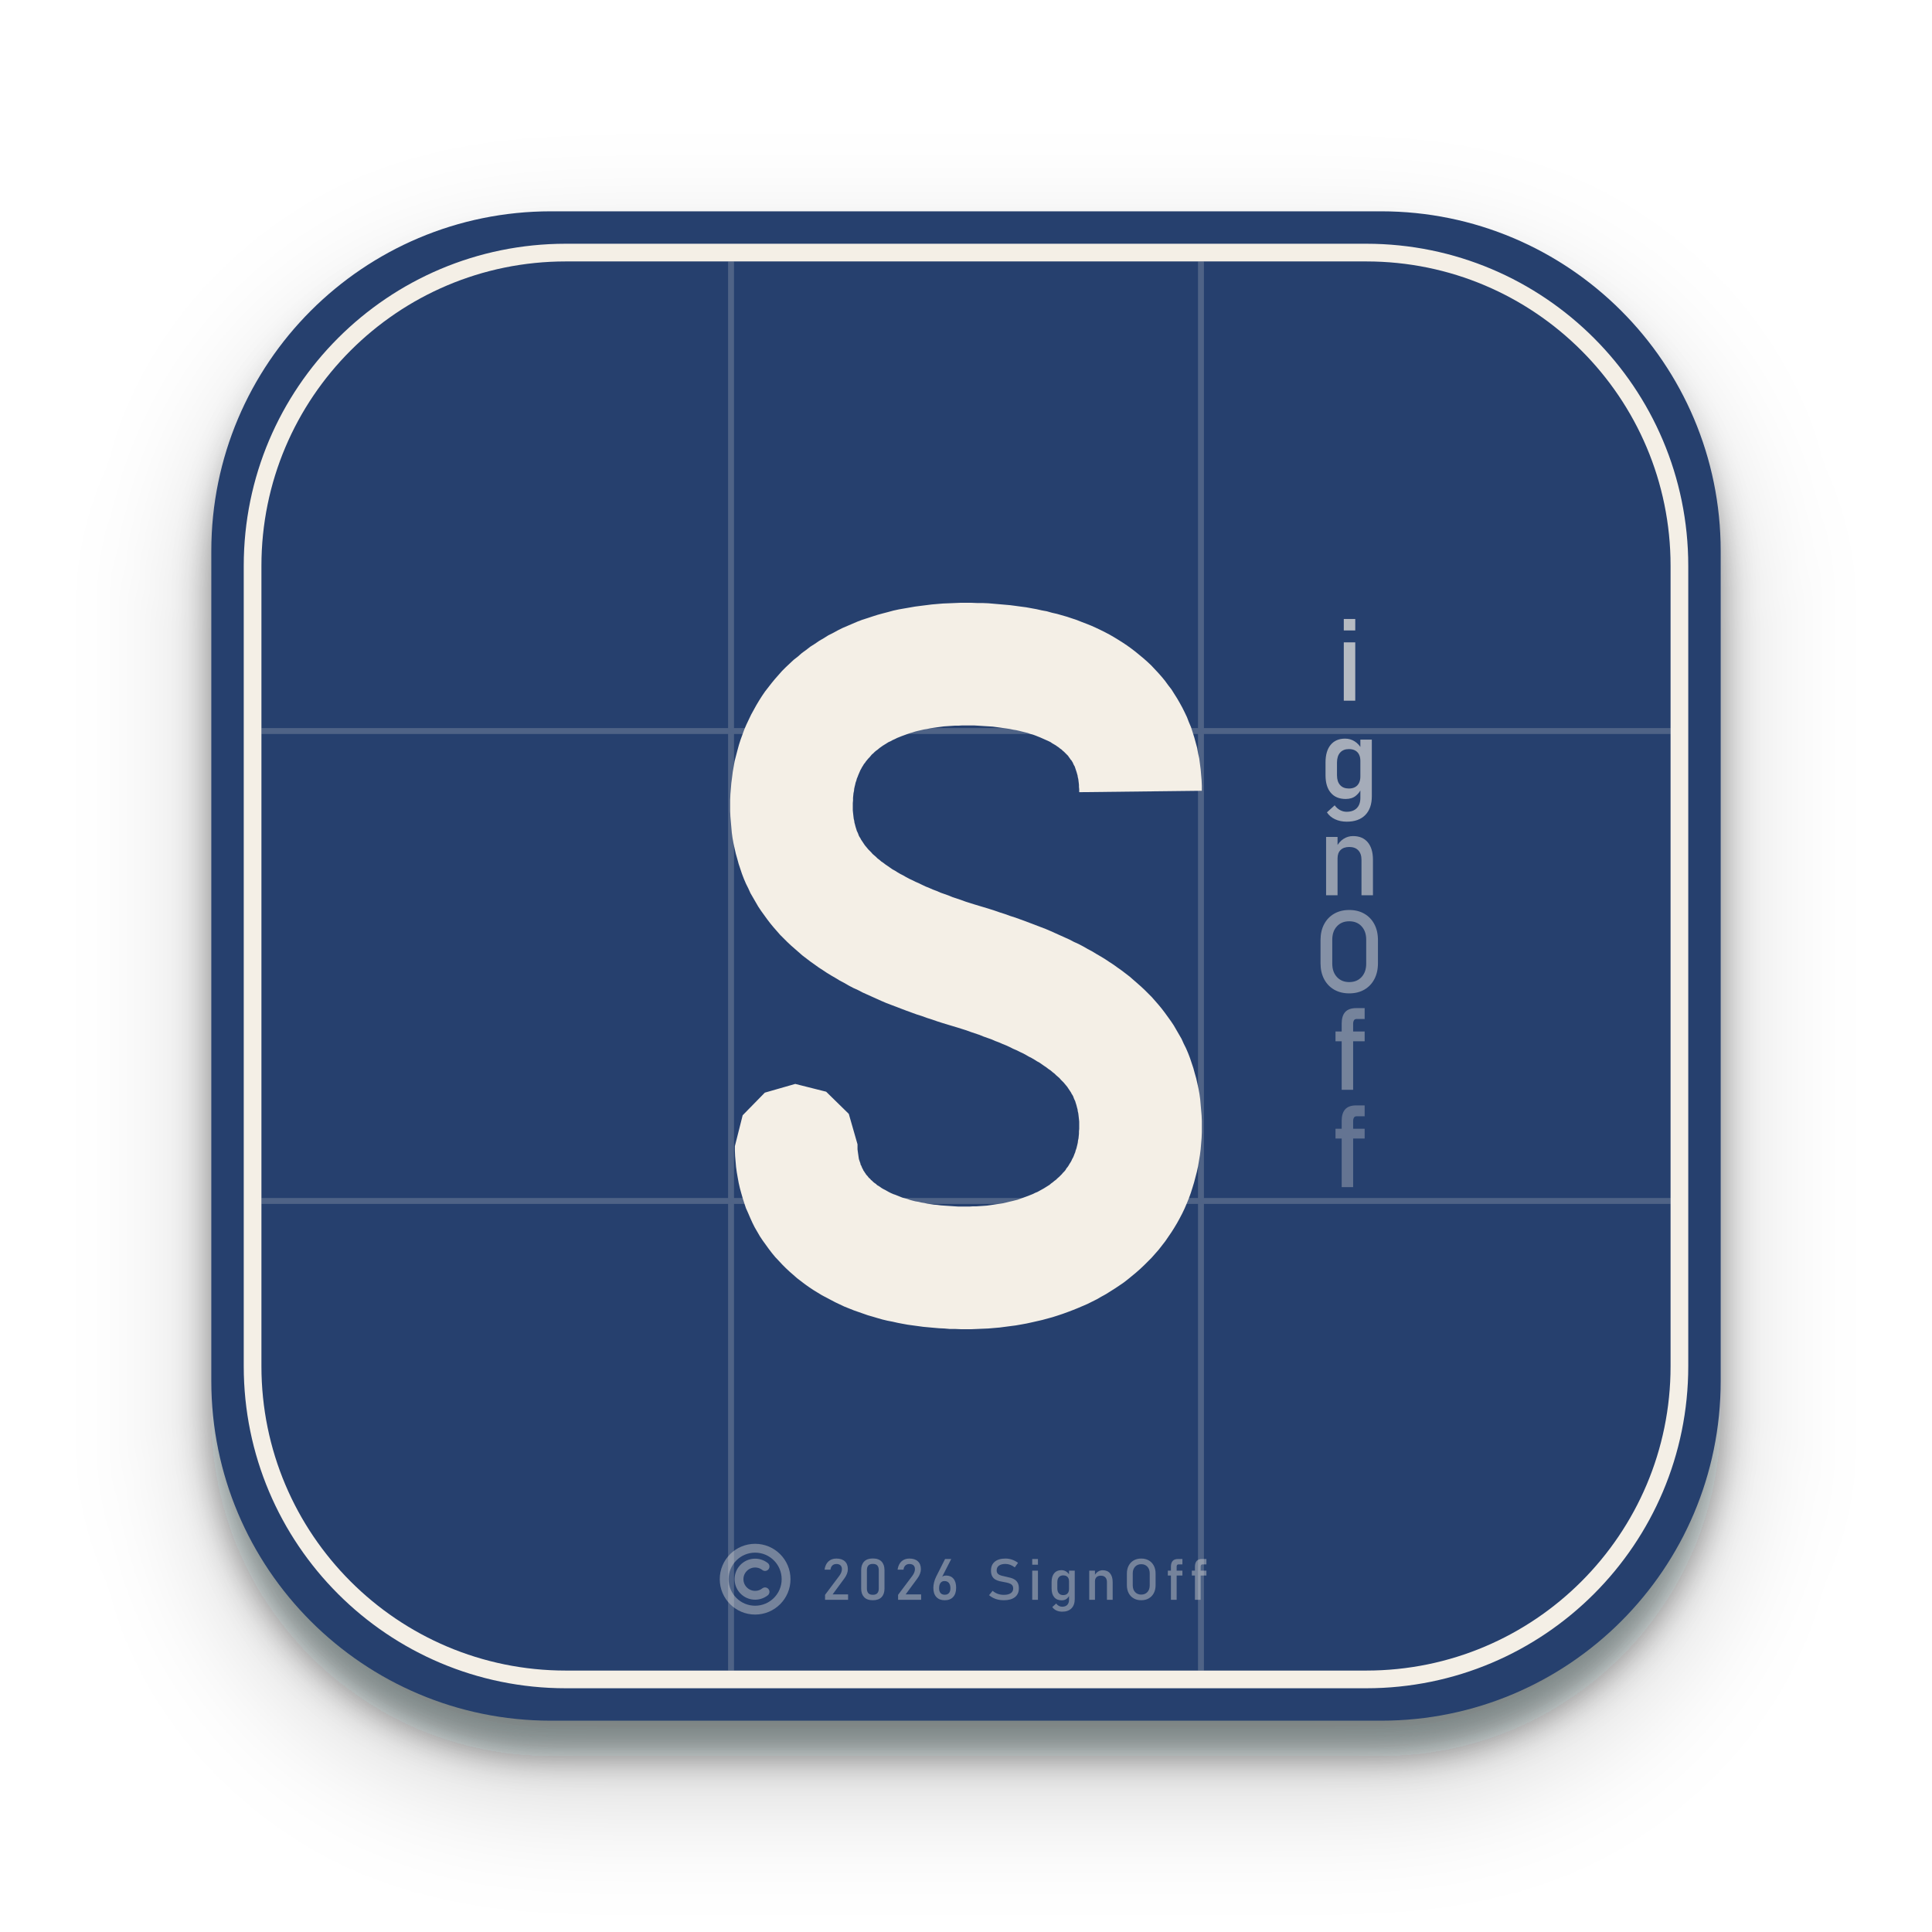
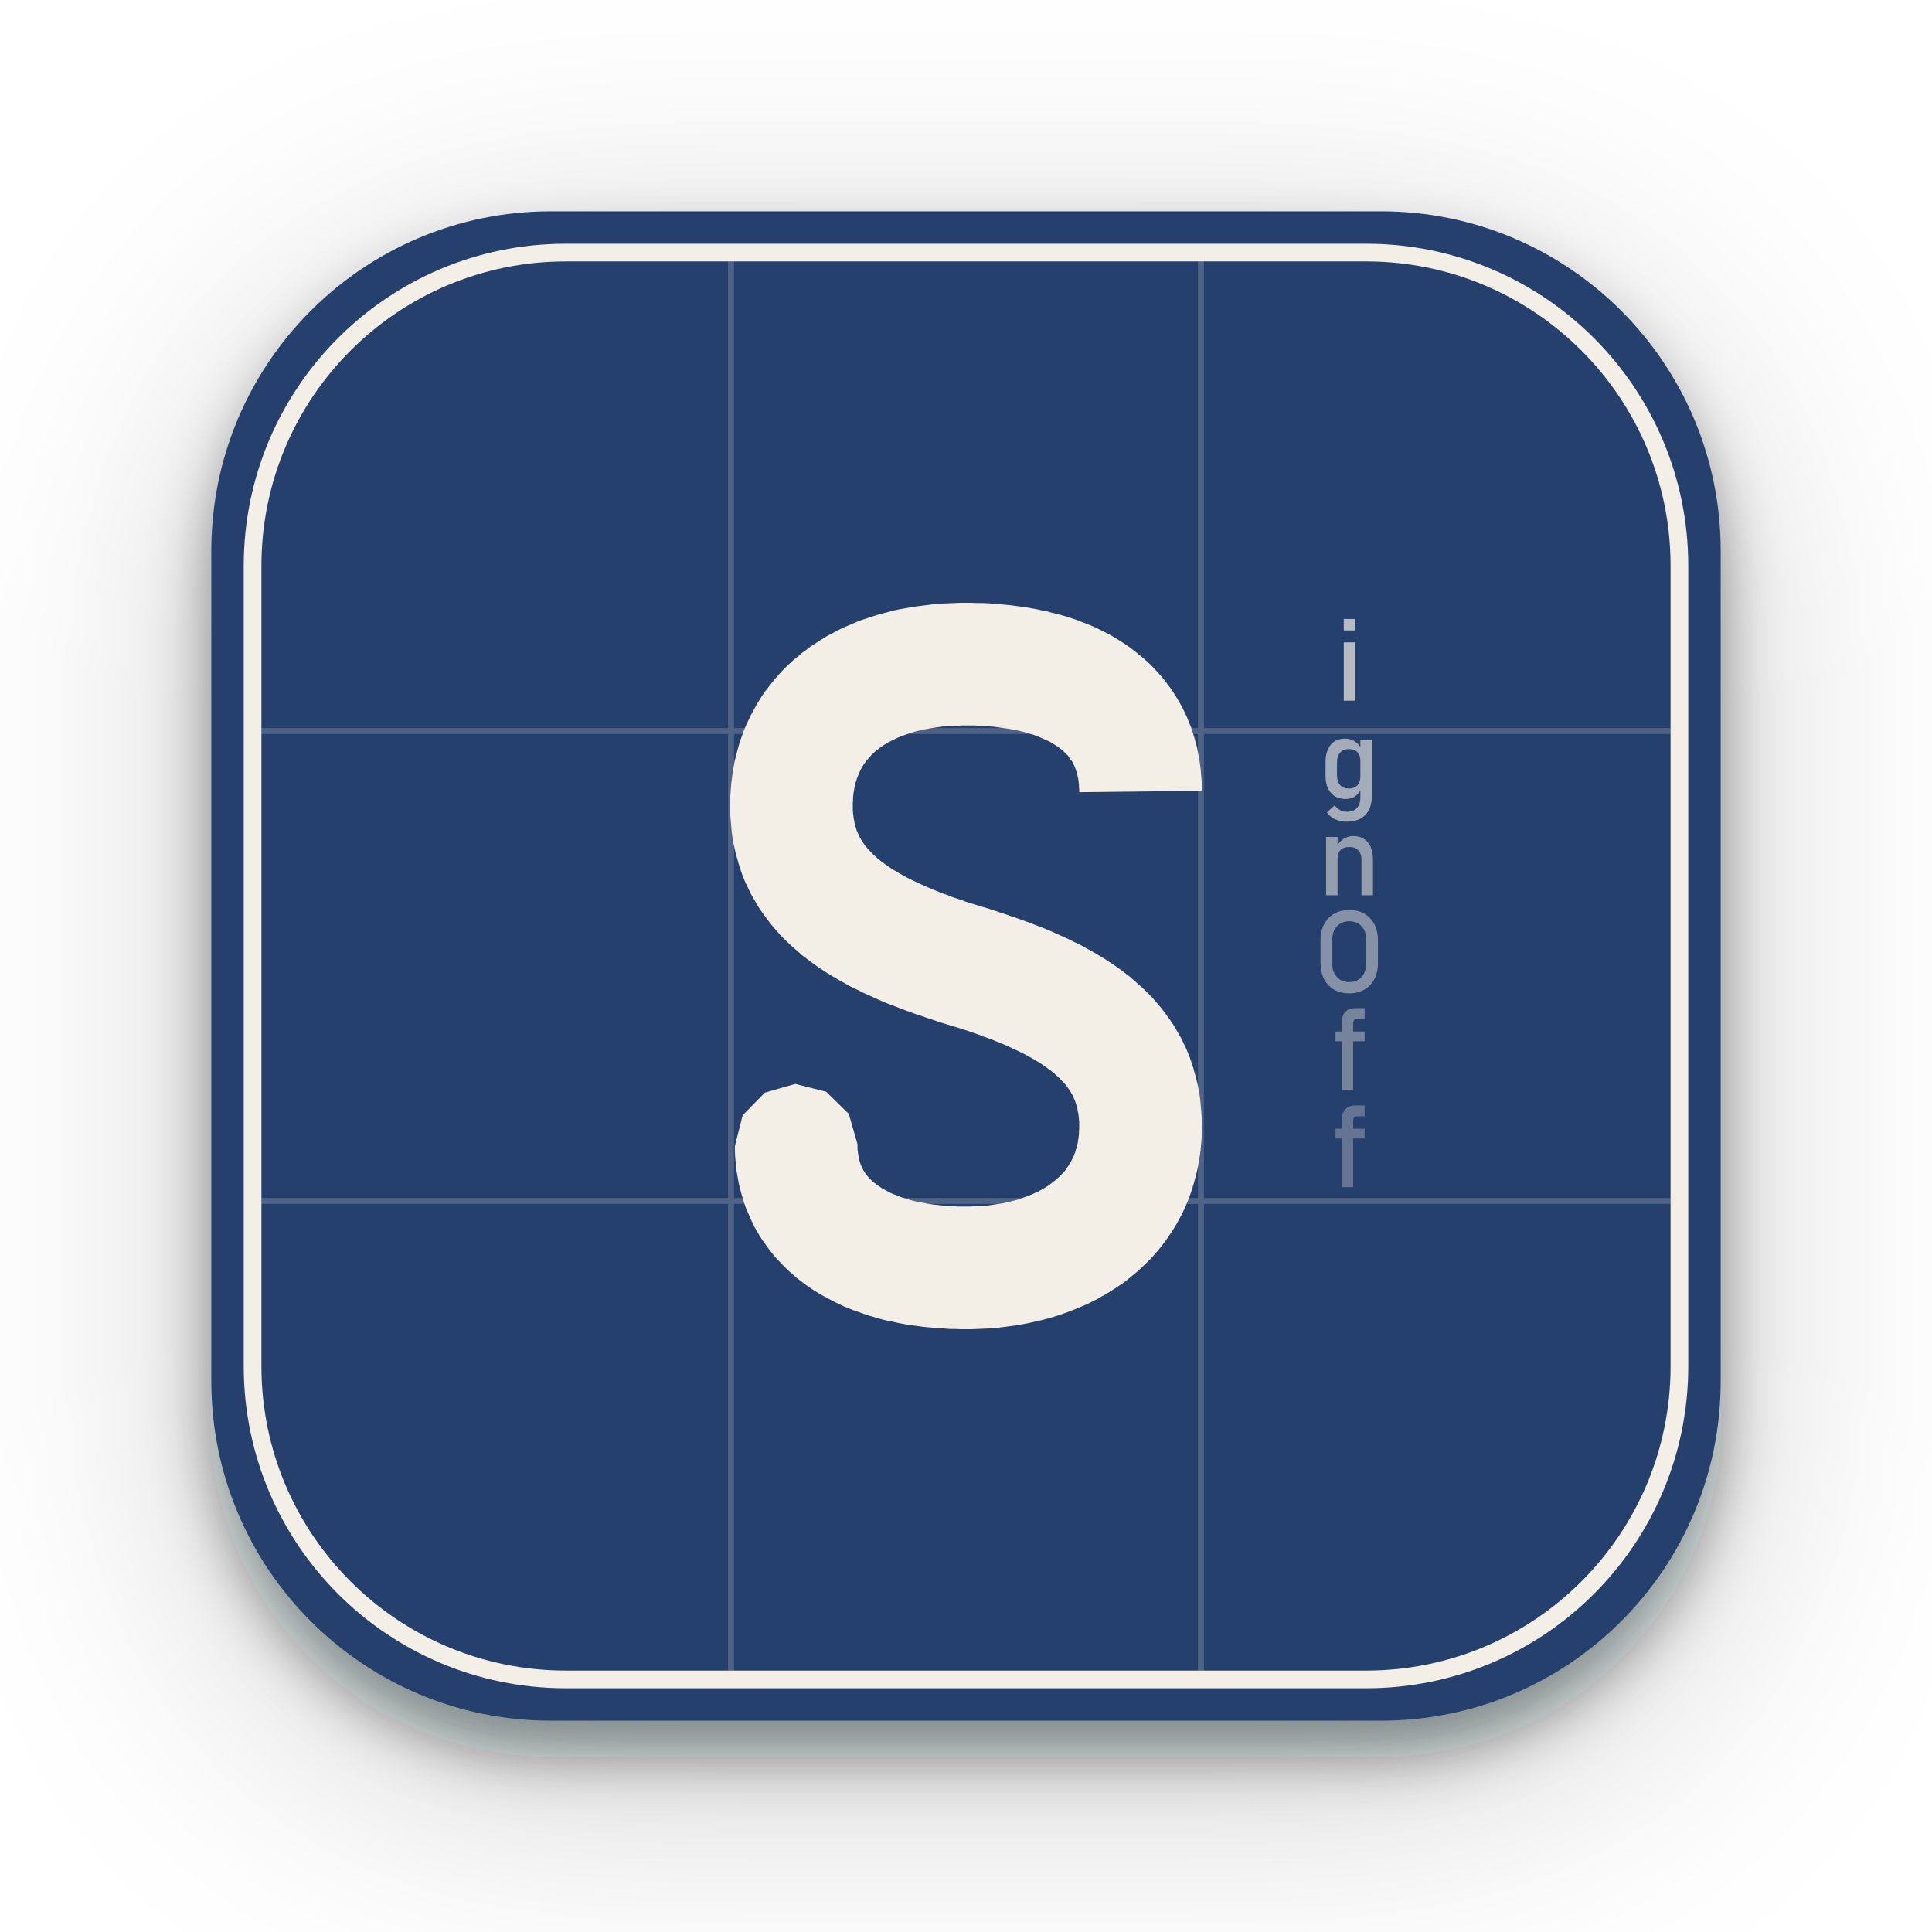
<svg xmlns="http://www.w3.org/2000/svg" width="1024" height="1024" viewBox="0 0 1024 1024">
  <defs>
    <clipPath id="iconclip">
      <rect x="0" y="0" width="512" height="512" rx="115.20" />
    </clipPath>
    <filter id="shA" x="-25%" y="-25%" width="150%" height="160%">
-       <feGaussianBlur stdDeviation="6" />
+       <feGaussianBlur stdDeviation="10" />
    </filter>
    <filter id="shB" x="-35%" y="-35%" width="170%" height="185%">
-       <feGaussianBlur stdDeviation="22" />
+       <feGaussianBlur stdDeviation="46" />
    </filter>
  </defs>
  <g transform="translate(112.0,112.0) scale(1.5625)">
    <g filter="url(#shA)">
      <rect x="0" y="0" width="512" height="512" rx="115.20" fill="#10161A" opacity="0.42" transform="translate(0,12)" />
    </g>
    <g filter="url(#shB)">
      <rect x="0" y="0" width="512" height="512" rx="115.20" fill="#10161A" opacity="0.20" transform="translate(0,20)" />
    </g>
    <g clip-path="url(#iconclip)">
      <rect x="0" y="0" width="512" height="512" rx="115.20" fill="#26406E" />
      <g stroke="#F4EFE6" stroke-width="2" opacity="0.2">
        <line x1="176.3" y1="17.0" x2="176.3" y2="495.0" />
        <line x1="335.7" y1="17.0" x2="335.7" y2="495.0" />
        <line x1="17.0" y1="176.3" x2="495.0" y2="176.3" />
        <line x1="17.0" y1="335.7" x2="495.0" y2="335.7" />
      </g>
      <rect x="14" y="14" width="484" height="484" rx="106.24" fill="none" stroke="#F4EFE6" stroke-width="6" />
      <path d="M384.151 142.174V138.286H388.039V142.174ZM384.151 166.0V146.215H388.039V166.0Z" fill="#F4EFE6" opacity="0.7" />
      <path d="M385.161 207.044Q382.931 207.044 381.168 206.214Q379.405 205.385 378.433 203.88L381.063 201.497Q381.826 202.545 382.884 203.117Q383.941 203.689 385.104 203.689Q387.334 203.689 388.554 202.459Q389.774 201.23 389.774 198.981V179.215H393.662V198.409Q393.662 202.526 391.442 204.785Q389.221 207.044 385.161 207.044ZM384.799 199.343Q381.521 199.343 379.739 197.237Q377.956 195.131 377.956 191.3V186.935Q377.956 183.084 379.7 180.978Q381.445 178.872 384.609 178.872Q386.362 178.872 387.82 179.787Q389.278 180.702 390.174 182.36L389.774 186.401Q389.774 185.143 389.317 184.247Q388.859 183.351 387.992 182.884Q387.125 182.417 385.886 182.417Q383.961 182.417 382.903 183.618Q381.845 184.819 381.845 186.992V191.3Q381.845 193.453 382.903 194.626Q383.961 195.798 385.886 195.798Q387.125 195.798 387.992 195.312Q388.859 194.826 389.317 193.911Q389.774 192.996 389.774 191.719L390.041 195.893Q389.507 197.227 388.201 198.285Q386.896 199.343 384.799 199.343Z" fill="#F4EFE6" opacity="0.62" />
      <path d="M378.147 232.0V212.215H382.035V232.0ZM390.155 232.0V220.011Q390.155 217.914 389.078 216.771Q388.001 215.627 386.019 215.627Q384.113 215.627 383.074 216.637Q382.035 217.647 382.035 219.477L381.635 215.665Q382.55 213.873 384.027 212.901Q385.504 211.929 387.296 211.929Q390.517 211.929 392.28 214.035Q394.044 216.142 394.044 219.992V232.0Z" fill="#F4EFE6" opacity="0.54" />
      <path d="M386.0 265.286Q383.065 265.286 380.873 264.018Q378.681 262.751 377.47 260.445Q376.26 258.138 376.26 255.069V247.216Q376.26 244.129 377.47 241.832Q378.681 239.535 380.873 238.268Q383.065 237.0 386.0 237.0Q388.935 237.0 391.127 238.268Q393.319 239.535 394.53 241.832Q395.74 244.129 395.74 247.216V255.069Q395.74 258.138 394.53 260.445Q393.319 262.751 391.127 264.018Q388.935 265.286 386.0 265.286ZM386.0 261.455Q388.611 261.455 390.184 259.739Q391.756 258.024 391.756 255.203V247.083Q391.756 244.243 390.184 242.537Q388.611 240.831 386.0 240.831Q383.408 240.831 381.826 242.537Q380.244 244.243 380.244 247.083V255.203Q380.244 258.024 381.826 259.739Q383.408 261.455 386.0 261.455Z" fill="#F4EFE6" opacity="0.46" />
      <path d="M383.436 298.0V275.528Q383.436 272.916 384.637 271.601Q385.838 270.286 388.373 270.286H391.232V273.984H388.449Q387.858 273.984 387.592 274.432Q387.325 274.88 387.325 275.489V298.0ZM381.34 281.532V278.215H391.232V281.532Z" fill="#F4EFE6" opacity="0.38" />
      <path d="M383.436 331.0V308.528Q383.436 305.916 384.637 304.601Q385.838 303.286 388.373 303.286H391.232V306.984H388.449Q387.858 306.984 387.592 307.432Q387.325 307.88 387.325 308.489V331.0ZM381.34 314.532V311.215H391.232V314.532Z" fill="#F4EFE6" opacity="0.3" />
      <g transform="translate(256.0,256.0) scale(0.8) translate(-256.0,-240.0)">
        <path d="M 356.0,165.7 L 356.0,163.6 L 355.9,161.3 L 355.7,159.0 L 355.5,156.6 L 355.2,154.3 L 354.9,152.0 L 354.4,149.8 L 354.0,147.5 L 353.4,145.3 L 352.8,143.1 L 352.1,140.9 L 351.4,138.7 L 350.5,136.6 L 349.7,134.5 L 348.7,132.4 L 347.7,130.4 L 346.6,128.4 L 345.5,126.5 L 344.3,124.6 L 343.1,122.7 L 341.7,120.9 L 340.4,119.1 L 339.0,117.4 L 337.5,115.7 L 336.0,114.1 L 334.5,112.5 L 332.9,111.0 L 331.2,109.5 L 329.5,108.1 L 327.8,106.7 L 326.1,105.4 L 324.3,104.1 L 322.5,102.9 L 320.6,101.7 L 318.8,100.6 L 316.9,99.5 L 315.0,98.5 L 313.0,97.5 L 311.1,96.6 L 309.1,95.7 L 307.1,94.9 L 305.0,94.1 L 303.0,93.3 L 300.9,92.6 L 298.8,91.9 L 296.7,91.3 L 294.6,90.7 L 292.4,90.2 L 290.3,89.6 L 288.1,89.2 L 285.9,88.7 L 283.7,88.3 L 281.5,87.9 L 279.2,87.6 L 277.0,87.3 L 274.7,87.0 L 272.4,86.8 L 270.1,86.6 L 267.8,86.4 L 265.5,86.2 L 263.1,86.1 L 260.8,86.1 L 258.4,86.0 L 256.0,86.0 L 253.5,86.0 L 251.1,86.1 L 248.7,86.2 L 246.2,86.3 L 243.8,86.5 L 241.5,86.7 L 239.1,87.0 L 236.7,87.3 L 234.4,87.6 L 232.1,88.0 L 229.8,88.4 L 227.5,88.8 L 225.2,89.3 L 223.0,89.9 L 220.7,90.5 L 218.5,91.1 L 216.3,91.8 L 214.2,92.5 L 212.0,93.2 L 209.9,94.0 L 207.8,94.9 L 205.7,95.8 L 203.6,96.7 L 201.6,97.7 L 199.6,98.8 L 197.6,99.8 L 195.7,101.0 L 193.8,102.1 L 191.9,103.4 L 190.0,104.6 L 188.2,106.0 L 186.4,107.3 L 184.7,108.8 L 182.9,110.2 L 181.3,111.7 L 179.6,113.3 L 178.0,114.9 L 176.5,116.6 L 175.0,118.3 L 173.6,120.0 L 172.2,121.8 L 170.8,123.6 L 169.5,125.5 L 168.3,127.4 L 167.1,129.4 L 166.0,131.4 L 164.9,133.4 L 163.9,135.5 L 162.9,137.6 L 162.0,139.7 L 161.2,141.9 L 160.4,144.1 L 159.7,146.3 L 159.1,148.5 L 158.5,150.8 L 157.9,153.1 L 157.5,155.4 L 157.1,157.7 L 156.8,160.1 L 156.5,162.4 L 156.3,164.8 L 156.1,167.2 L 156.0,169.6 L 156.0,172.0 L 156.0,174.3 L 156.1,176.6 L 156.3,178.9 L 156.5,181.2 L 156.7,183.5 L 157.0,185.7 L 157.4,187.9 L 157.9,190.2 L 158.4,192.4 L 159.0,194.5 L 159.6,196.7 L 160.3,198.8 L 161.0,200.9 L 161.8,203.0 L 162.7,205.1 L 163.7,207.1 L 164.6,209.1 L 165.7,211.0 L 166.8,212.9 L 167.9,214.8 L 169.1,216.6 L 170.4,218.4 L 171.7,220.2 L 173.0,221.9 L 174.4,223.6 L 175.8,225.2 L 177.2,226.8 L 178.7,228.3 L 180.2,229.8 L 181.8,231.3 L 183.4,232.7 L 185.0,234.1 L 186.6,235.5 L 188.3,236.8 L 190.0,238.1 L 191.7,239.3 L 193.5,240.6 L 195.2,241.7 L 197.0,242.9 L 198.8,244.0 L 200.7,245.1 L 202.5,246.2 L 204.4,247.2 L 206.3,248.3 L 208.2,249.3 L 210.2,250.2 L 212.1,251.2 L 214.1,252.1 L 216.1,253.0 L 218.1,253.9 L 220.1,254.8 L 222.2,255.7 L 224.3,256.5 L 226.4,257.3 L 228.5,258.1 L 230.6,258.9 L 232.8,259.7 L 235.0,260.5 L 237.2,261.2 L 239.4,262.0 L 241.6,262.7 L 243.9,263.5 L 246.1,264.2 L 248.4,264.9 L 250.4,265.5 L 252.4,266.1 L 254.3,266.7 L 256.2,267.3 L 258.1,268.0 L 259.9,268.6 L 261.7,269.2 L 263.4,269.9 L 265.1,270.5 L 266.8,271.1 L 268.4,271.8 L 270.0,272.4 L 271.6,273.1 L 273.1,273.7 L 274.6,274.4 L 276.0,275.1 L 277.4,275.7 L 278.8,276.4 L 280.1,277.0 L 281.4,277.7 L 282.6,278.4 L 283.8,279.0 L 285.0,279.7 L 286.1,280.4 L 287.2,281.0 L 288.2,281.7 L 289.2,282.4 L 290.1,283.0 L 291.0,283.7 L 291.9,284.3 L 292.7,285.0 L 293.5,285.6 L 294.2,286.3 L 294.9,286.9 L 295.6,287.5 L 296.2,288.2 L 296.8,288.8 L 297.4,289.4 L 297.9,290.0 L 298.4,290.6 L 298.9,291.2 L 299.3,291.8 L 299.7,292.4 L 300.1,293.0 L 300.5,293.6 L 300.8,294.2 L 301.2,294.8 L 301.5,295.4 L 301.7,296.0 L 302.0,296.7 L 302.3,297.3 L 302.5,298.0 L 302.7,298.6 L 302.9,299.3 L 303.1,300.1 L 303.3,300.8 L 303.4,301.6 L 303.6,302.4 L 303.7,303.2 L 303.8,304.1 L 303.9,305.0 L 304.0,306.0 L 304.0,307.0 L 304.0,308.0 L 304.0,309.1 L 303.9,310.1 L 303.9,311.1 L 303.8,312.1 L 303.7,313.1 L 303.5,314.0 L 303.4,314.9 L 303.2,315.8 L 303.0,316.6 L 302.8,317.4 L 302.5,318.2 L 302.3,319.0 L 302.0,319.7 L 301.7,320.5 L 301.4,321.2 L 301.0,321.9 L 300.7,322.6 L 300.3,323.3 L 299.9,323.9 L 299.5,324.6 L 299.1,325.2 L 298.6,325.8 L 298.2,326.5 L 297.7,327.1 L 297.1,327.7 L 296.6,328.3 L 296.0,328.9 L 295.5,329.4 L 294.8,330.0 L 294.2,330.6 L 293.5,331.1 L 292.8,331.7 L 292.1,332.2 L 291.4,332.8 L 290.6,333.3 L 289.8,333.8 L 289.0,334.3 L 288.1,334.8 L 287.2,335.3 L 286.3,335.8 L 285.3,336.2 L 284.3,336.7 L 283.3,337.1 L 282.3,337.5 L 281.2,337.9 L 280.1,338.3 L 279.0,338.7 L 277.9,339.1 L 276.7,339.4 L 275.5,339.7 L 274.2,340.0 L 273.0,340.3 L 271.7,340.6 L 270.4,340.8 L 269.0,341.0 L 267.7,341.2 L 266.3,341.4 L 264.9,341.6 L 263.5,341.7 L 262.0,341.8 L 260.5,341.9 L 259.0,341.9 L 257.5,342.0 L 256.0,342.0 L 254.4,342.0 L 252.8,342.0 L 251.2,341.9 L 249.7,341.8 L 248.2,341.7 L 246.7,341.6 L 245.3,341.5 L 243.8,341.3 L 242.4,341.2 L 241.1,341.0 L 239.7,340.8 L 238.4,340.5 L 237.1,340.3 L 235.9,340.0 L 234.6,339.8 L 233.4,339.5 L 232.3,339.2 L 231.2,338.8 L 230.1,338.5 L 229.0,338.2 L 228.0,337.8 L 227.0,337.4 L 226.0,337.0 L 225.1,336.7 L 224.2,336.3 L 223.4,335.9 L 222.5,335.4 L 221.8,335.0 L 221.0,334.6 L 220.3,334.2 L 219.6,333.7 L 219.0,333.3 L 218.3,332.9 L 217.8,332.4 L 217.2,332.0 L 216.7,331.6 L 216.2,331.1 L 215.7,330.7 L 215.3,330.2 L 214.8,329.8 L 214.5,329.4 L 214.1,328.9 L 213.7,328.5 L 213.4,328.0 L 213.1,327.6 L 212.8,327.1 L 212.5,326.7 L 212.3,326.2 L 212.0,325.7 L 211.8,325.2 L 211.6,324.7 L 211.3,324.2 L 211.2,323.6 L 211.0,323.1 L 210.8,322.5 L 210.6,321.9 L 210.5,321.3 L 210.4,320.6 L 210.3,319.9 L 210.2,319.2 L 210.1,318.5 L 210.0,317.7 L 210.0,316.9 L 210.0,315.6 L 158.0,316.4 L 161.3,303.3 L 170.7,293.7 L 183.6,290.0 L 196.7,293.3 L 206.3,302.7 L 210.0,315.6 L 158.0,316.4 L 158.0,318.3 L 158.1,320.6 L 158.3,322.9 L 158.5,325.2 L 158.8,327.4 L 159.2,329.7 L 159.6,331.9 L 160.1,334.1 L 160.7,336.3 L 161.3,338.4 L 162.0,340.6 L 162.7,342.7 L 163.6,344.7 L 164.5,346.8 L 165.4,348.8 L 166.4,350.8 L 167.5,352.7 L 168.6,354.6 L 169.8,356.4 L 171.1,358.2 L 172.4,360.0 L 173.7,361.7 L 175.1,363.4 L 176.6,365.0 L 178.1,366.6 L 179.6,368.1 L 181.2,369.6 L 182.8,371.0 L 184.4,372.4 L 186.1,373.7 L 187.8,375.0 L 189.5,376.2 L 191.3,377.4 L 193.1,378.5 L 194.9,379.6 L 196.8,380.6 L 198.7,381.6 L 200.6,382.6 L 202.5,383.5 L 204.4,384.4 L 206.4,385.2 L 208.4,386.0 L 210.4,386.7 L 212.4,387.4 L 214.4,388.1 L 216.5,388.7 L 218.5,389.3 L 220.6,389.9 L 222.7,390.4 L 224.8,390.8 L 227.0,391.3 L 229.1,391.7 L 231.3,392.1 L 233.5,392.4 L 235.7,392.7 L 237.9,393.0 L 240.1,393.2 L 242.3,393.4 L 244.6,393.6 L 246.8,393.7 L 249.1,393.9 L 251.4,393.9 L 253.7,394.0 L 256.0,394.0 L 258.4,394.0 L 260.8,393.9 L 263.1,393.8 L 265.5,393.7 L 267.8,393.5 L 270.2,393.3 L 272.5,393.0 L 274.8,392.7 L 277.1,392.4 L 279.4,392.0 L 281.6,391.6 L 283.9,391.1 L 286.1,390.6 L 288.3,390.1 L 290.5,389.5 L 292.7,388.9 L 294.9,388.2 L 297.0,387.5 L 299.2,386.7 L 301.3,385.9 L 303.3,385.1 L 305.4,384.2 L 307.5,383.3 L 309.5,382.3 L 311.5,381.3 L 313.4,380.2 L 315.4,379.1 L 317.3,377.9 L 319.2,376.7 L 321.0,375.5 L 322.9,374.2 L 324.7,372.8 L 326.4,371.4 L 328.1,370.0 L 329.8,368.5 L 331.5,366.9 L 333.1,365.3 L 334.7,363.7 L 336.2,362.0 L 337.7,360.3 L 339.1,358.5 L 340.5,356.7 L 341.8,354.8 L 343.1,352.9 L 344.3,351.0 L 345.5,349.0 L 346.6,347.0 L 347.7,344.9 L 348.7,342.8 L 349.6,340.7 L 350.5,338.5 L 351.3,336.3 L 352.0,334.1 L 352.7,331.8 L 353.3,329.5 L 353.9,327.2 L 354.4,324.9 L 354.8,322.5 L 355.2,320.1 L 355.5,317.7 L 355.7,315.3 L 355.9,312.9 L 356.0,310.5 L 356.0,308.0 L 356.0,305.7 L 355.9,303.4 L 355.7,301.1 L 355.5,298.8 L 355.3,296.5 L 355.0,294.3 L 354.6,292.1 L 354.1,289.8 L 353.6,287.6 L 353.0,285.5 L 352.4,283.3 L 351.7,281.2 L 351.0,279.1 L 350.2,277.0 L 349.3,274.9 L 348.3,272.9 L 347.4,270.9 L 346.3,269.0 L 345.2,267.1 L 344.1,265.2 L 342.9,263.4 L 341.6,261.6 L 340.3,259.8 L 339.0,258.1 L 337.6,256.4 L 336.2,254.8 L 334.8,253.2 L 333.3,251.7 L 331.8,250.2 L 330.2,248.7 L 328.6,247.3 L 327.0,245.9 L 325.4,244.5 L 323.7,243.2 L 322.0,241.9 L 320.3,240.7 L 318.5,239.4 L 316.8,238.3 L 315.0,237.1 L 313.2,236.0 L 311.3,234.9 L 309.5,233.8 L 307.6,232.8 L 305.7,231.7 L 303.8,230.7 L 301.8,229.8 L 299.9,228.8 L 297.9,227.9 L 295.9,227.0 L 293.9,226.1 L 291.9,225.2 L 289.8,224.3 L 287.7,223.5 L 285.6,222.7 L 283.5,221.9 L 281.4,221.1 L 279.2,220.3 L 277.0,219.5 L 274.8,218.8 L 272.6,218.0 L 270.4,217.3 L 268.1,216.5 L 265.9,215.8 L 263.6,215.1 L 261.6,214.5 L 259.6,213.9 L 257.7,213.3 L 255.8,212.7 L 253.9,212.0 L 252.1,211.4 L 250.3,210.8 L 248.6,210.1 L 246.9,209.5 L 245.2,208.9 L 243.6,208.2 L 242.0,207.6 L 240.4,206.9 L 238.9,206.3 L 237.4,205.6 L 236.0,204.9 L 234.6,204.3 L 233.2,203.6 L 231.9,203.0 L 230.6,202.3 L 229.4,201.6 L 228.2,201.0 L 227.0,200.3 L 225.9,199.6 L 224.8,199.0 L 223.8,198.3 L 222.8,197.6 L 221.9,197.0 L 221.0,196.3 L 220.1,195.7 L 219.3,195.0 L 218.5,194.4 L 217.8,193.7 L 217.1,193.1 L 216.4,192.5 L 215.8,191.8 L 215.2,191.2 L 214.6,190.6 L 214.1,190.0 L 213.6,189.4 L 213.1,188.8 L 212.7,188.2 L 212.3,187.6 L 211.9,187.0 L 211.5,186.4 L 211.2,185.8 L 210.8,185.2 L 210.5,184.6 L 210.3,184.0 L 210.0,183.3 L 209.7,182.7 L 209.5,182.0 L 209.3,181.4 L 209.1,180.7 L 208.9,179.9 L 208.7,179.2 L 208.6,178.4 L 208.4,177.6 L 208.3,176.8 L 208.2,175.9 L 208.1,175.0 L 208.0,174.0 L 208.0,173.0 L 208.0,172.0 L 208.0,170.9 L 208.1,169.8 L 208.1,168.7 L 208.2,167.7 L 208.3,166.7 L 208.5,165.8 L 208.6,164.8 L 208.8,163.9 L 209.0,163.1 L 209.2,162.2 L 209.5,161.4 L 209.7,160.6 L 210.0,159.9 L 210.3,159.1 L 210.6,158.4 L 210.9,157.7 L 211.2,157.0 L 211.6,156.3 L 211.9,155.7 L 212.3,155.1 L 212.7,154.4 L 213.2,153.8 L 213.6,153.2 L 214.1,152.6 L 214.6,152.0 L 215.1,151.5 L 215.6,150.9 L 216.1,150.3 L 216.7,149.8 L 217.3,149.2 L 217.9,148.7 L 218.6,148.2 L 219.3,147.6 L 220.0,147.1 L 220.7,146.6 L 221.5,146.1 L 222.3,145.6 L 223.1,145.1 L 224.0,144.7 L 224.9,144.2 L 225.8,143.8 L 226.8,143.3 L 227.8,142.9 L 228.8,142.5 L 229.9,142.1 L 231.0,141.7 L 232.1,141.3 L 233.2,141.0 L 234.4,140.6 L 235.6,140.3 L 236.9,140.0 L 238.2,139.7 L 239.5,139.5 L 240.9,139.2 L 242.2,139.0 L 243.6,138.8 L 245.1,138.6 L 246.6,138.4 L 248.1,138.3 L 249.6,138.2 L 251.2,138.1 L 252.7,138.1 L 254.4,138.0 L 256.0,138.0 L 257.7,138.0 L 259.4,138.0 L 261.1,138.1 L 262.7,138.2 L 264.3,138.3 L 265.9,138.4 L 267.4,138.5 L 268.9,138.7 L 270.4,138.9 L 271.8,139.1 L 273.3,139.3 L 274.6,139.5 L 276.0,139.8 L 277.3,140.0 L 278.6,140.3 L 279.8,140.6 L 281.0,140.9 L 282.2,141.2 L 283.3,141.6 L 284.4,141.9 L 285.5,142.3 L 286.5,142.7 L 287.5,143.1 L 288.4,143.5 L 289.3,143.9 L 290.2,144.3 L 291.1,144.7 L 291.9,145.1 L 292.6,145.6 L 293.3,146.0 L 294.0,146.4 L 294.7,146.9 L 295.3,147.3 L 295.9,147.8 L 296.5,148.2 L 297.0,148.7 L 297.5,149.1 L 298.0,149.6 L 298.4,150.0 L 298.9,150.5 L 299.3,150.9 L 299.6,151.4 L 300.0,151.9 L 300.3,152.4 L 300.7,152.8 L 301.0,153.3 L 301.3,153.8 L 301.5,154.3 L 301.8,154.9 L 302.1,155.4 L 302.3,156.0 L 302.5,156.6 L 302.7,157.2 L 302.9,157.8 L 303.1,158.5 L 303.3,159.2 L 303.4,159.9 L 303.6,160.7 L 303.7,161.5 L 303.8,162.3 L 303.9,163.2 L 303.9,164.1 L 304.0,165.0 L 304.0,166.3 L 356.0,165.7 L 352.3,152.7 L 342.7,143.3 L 329.7,140.0 L 316.7,143.7 L 307.3,153.3 L 304.0,166.3 Z" fill="#F4EFE6" />
      </g>
-       <g opacity="0.38">
-         <circle cx="184.47" cy="464.00" r="10.50" fill="none" stroke="#F4EFE6" stroke-width="3.0" />
-         <path d="M 187.83,468.30 A 5.46 5.46 0 1 1 187.83,459.70" fill="none" stroke="#F4EFE6" stroke-width="3.0" stroke-linecap="round" />
-         <g transform="translate(272.50,0)">
-           <path d="M-64.312 471.0V469.313L-59.48 462.871Q-59.06 462.318 -58.827 461.727Q-58.593 461.136 -58.593 460.612V460.593Q-58.593 459.764 -59.08 459.306Q-59.566 458.849 -60.461 458.849Q-61.3 458.849 -61.829 459.349Q-62.358 459.85 -62.472 460.764V460.774H-64.483V460.764Q-64.226 458.973 -63.178 457.986Q-62.129 457.0 -60.48 457.0Q-58.613 457.0 -57.593 457.943Q-56.573 458.887 -56.573 460.612V460.622Q-56.573 461.355 -56.878 462.161Q-57.183 462.966 -57.726 463.7L-61.738 469.151H-56.497V471.0Z M-48.104 471.143Q-50.086 471.143 -51.073 470.08Q-52.059 469.018 -52.059 467.207V460.907Q-52.059 459.068 -51.058 458.02Q-50.058 456.971 -48.104 456.971Q-46.141 456.971 -45.145 458.015Q-44.149 459.059 -44.149 460.907V467.207Q-44.149 469.046 -45.145 470.095Q-46.141 471.143 -48.104 471.143ZM-48.104 469.294Q-47.036 469.294 -46.565 468.737Q-46.093 468.179 -46.093 467.207V460.907Q-46.093 459.926 -46.565 459.373Q-47.036 458.82 -48.104 458.82Q-49.171 458.82 -49.643 459.373Q-50.115 459.926 -50.115 460.907V467.207Q-50.115 468.179 -49.643 468.737Q-49.171 469.294 -48.104 469.294Z M-39.539 471.0V469.313L-34.708 462.871Q-34.288 462.318 -34.055 461.727Q-33.821 461.136 -33.821 460.612V460.593Q-33.821 459.764 -34.307 459.306Q-34.793 458.849 -35.689 458.849Q-36.528 458.849 -37.057 459.349Q-37.586 459.85 -37.7 460.764V460.774H-39.711V460.764Q-39.454 458.973 -38.405 457.986Q-37.357 457.0 -35.708 457.0Q-33.84 457.0 -32.821 457.943Q-31.801 458.887 -31.801 460.612V460.622Q-31.801 461.355 -32.106 462.161Q-32.411 462.966 -32.954 463.7L-36.966 469.151H-31.725V471.0Z M-23.713 471.143Q-25.552 471.143 -26.562 470.047Q-27.573 468.951 -27.573 466.959V466.95Q-27.573 466.054 -27.325 465.048Q-27.077 464.043 -26.61 463.109L-23.598 457.143H-21.502L-25.038 464.052L-25.028 463.709Q-24.532 462.766 -23.265 462.766Q-21.635 462.766 -20.739 463.848Q-19.843 464.929 -19.843 466.902V466.912Q-19.843 468.922 -20.854 470.033Q-21.864 471.143 -23.713 471.143ZM-23.713 469.275Q-22.779 469.275 -22.283 468.703Q-21.788 468.131 -21.788 467.074V467.064Q-21.788 465.901 -22.312 465.268Q-22.836 464.634 -23.808 464.634Q-24.675 464.634 -25.152 465.272Q-25.628 465.911 -25.628 467.074V467.083Q-25.628 468.141 -25.128 468.708Q-24.628 469.275 -23.713 469.275Z  M-3.658 471.143Q-4.668 471.143 -5.559 470.952Q-6.45 470.762 -7.227 470.381Q-8.004 469.999 -8.68 469.428L-7.47 467.941Q-6.679 468.627 -5.726 468.97Q-4.773 469.313 -3.658 469.313Q-2.152 469.313 -1.323 468.751Q-0.494 468.189 -0.494 467.178V467.169Q-0.494 466.378 -0.913 465.958Q-1.333 465.539 -2.014 465.334Q-2.695 465.129 -3.506 464.996Q-4.287 464.862 -5.083 464.681Q-5.879 464.5 -6.546 464.114Q-7.213 463.728 -7.618 463.004Q-8.023 462.28 -8.023 461.069V461.06Q-8.023 459.125 -6.736 458.063Q-5.45 457.0 -3.105 457.0Q-1.99 457.0 -0.923 457.357Q0.145 457.715 1.155 458.449L0.049 459.993Q-0.742 459.402 -1.528 459.116Q-2.314 458.83 -3.105 458.83Q-4.525 458.83 -5.312 459.397Q-6.098 459.964 -6.098 461.003V461.012Q-6.098 461.794 -5.64 462.204Q-5.183 462.613 -4.444 462.809Q-3.706 463.004 -2.857 463.176Q-2.095 463.328 -1.333 463.543Q-0.57 463.757 0.054 464.162Q0.678 464.567 1.055 465.272Q1.431 465.978 1.431 467.112V467.131Q1.431 469.046 0.097 470.095Q-1.237 471.143 -3.658 471.143Z M5.964 459.087V457.143H7.909V459.087ZM5.964 471.0V461.108H7.909V471.0Z M16.139 475.022Q15.024 475.022 14.143 474.607Q13.261 474.193 12.775 473.44L14.09 472.248Q14.472 472.773 15.001 473.059Q15.53 473.344 16.111 473.344Q17.226 473.344 17.836 472.73Q18.446 472.115 18.446 470.99V461.108H20.39V470.705Q20.39 472.763 19.28 473.892Q18.169 475.022 16.139 475.022ZM15.958 471.172Q14.319 471.172 13.428 470.118Q12.537 469.065 12.537 467.15V464.967Q12.537 463.042 13.409 461.989Q14.281 460.936 15.863 460.936Q16.74 460.936 17.469 461.393Q18.198 461.851 18.646 462.68L18.446 464.7Q18.446 464.071 18.217 463.624Q17.988 463.176 17.555 462.942Q17.121 462.709 16.502 462.709Q15.539 462.709 15.01 463.309Q14.481 463.909 14.481 464.996V467.15Q14.481 468.227 15.01 468.813Q15.539 469.399 16.502 469.399Q17.121 469.399 17.555 469.156Q17.988 468.913 18.217 468.455Q18.446 467.998 18.446 467.359L18.579 469.447Q18.312 470.114 17.66 470.643Q17.007 471.172 15.958 471.172Z M25.304 471.0V461.108H27.249V471.0ZM31.308 471.0V465.005Q31.308 463.957 30.77 463.385Q30.232 462.813 29.24 462.813Q28.287 462.813 27.768 463.319Q27.249 463.824 27.249 464.739L27.048 462.833Q27.506 461.937 28.244 461.451Q28.983 460.965 29.879 460.965Q31.49 460.965 32.371 462.018Q33.253 463.071 33.253 464.996V471.0Z M42.942 471.143Q41.474 471.143 40.378 470.509Q39.282 469.875 38.677 468.722Q38.072 467.569 38.072 466.035V462.108Q38.072 460.564 38.677 459.416Q39.282 458.268 40.378 457.634Q41.474 457.0 42.942 457.0Q44.409 457.0 45.505 457.634Q46.601 458.268 47.206 459.416Q47.812 460.564 47.812 462.108V466.035Q47.812 467.569 47.206 468.722Q46.601 469.875 45.505 470.509Q44.409 471.143 42.942 471.143ZM42.942 469.227Q44.247 469.227 45.034 468.37Q45.82 467.512 45.82 466.101V462.042Q45.82 460.622 45.034 459.769Q44.247 458.916 42.942 458.916Q41.646 458.916 40.855 459.769Q40.064 460.622 40.064 462.042V466.101Q40.064 467.512 40.855 468.37Q41.646 469.227 42.942 469.227Z M53.012 471.0V459.764Q53.012 458.458 53.612 457.801Q54.213 457.143 55.48 457.143H56.91V458.992H55.518Q55.223 458.992 55.09 459.216Q54.956 459.44 54.956 459.745V471.0ZM51.964 462.766V461.108H56.91V462.766Z M61.157 471.0V459.764Q61.157 458.458 61.758 457.801Q62.358 457.143 63.625 457.143H65.055V458.992H63.664Q63.368 458.992 63.235 459.216Q63.101 459.44 63.101 459.745V471.0ZM60.109 462.766V461.108H65.055V462.766Z" fill="#F4EFE6" />
-         </g>
-       </g>
    </g>
  </g>
</svg>
